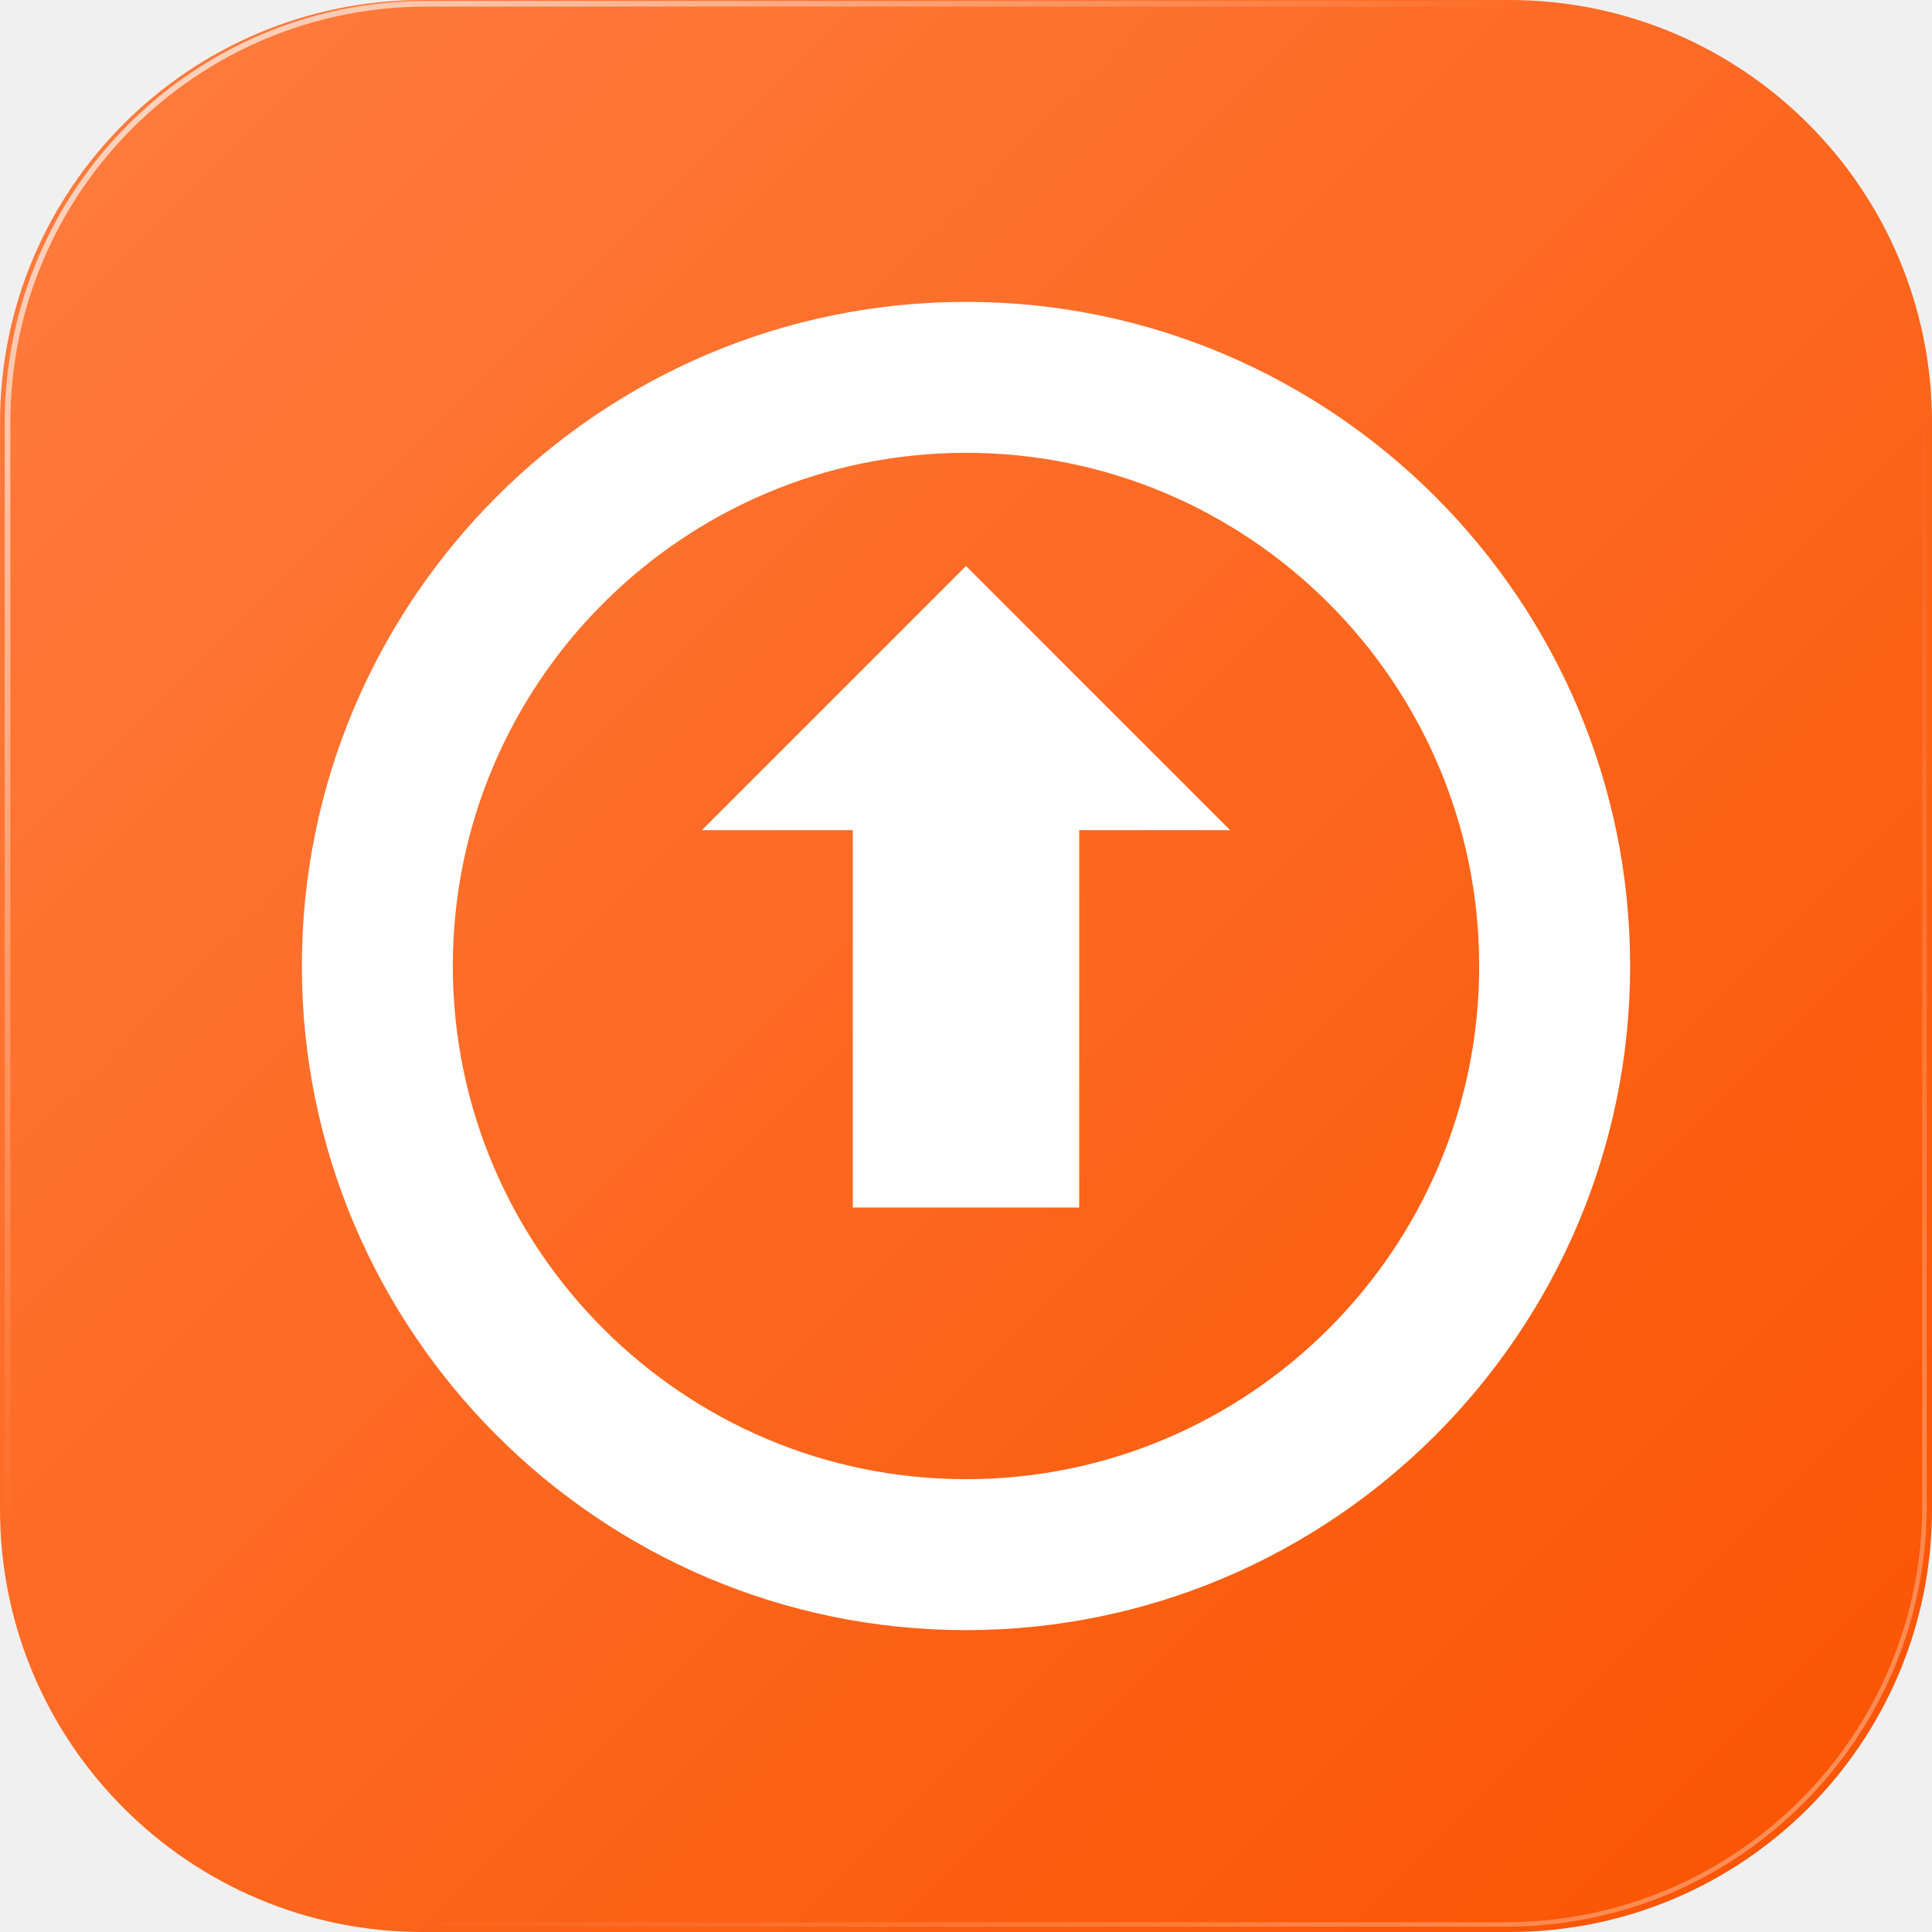
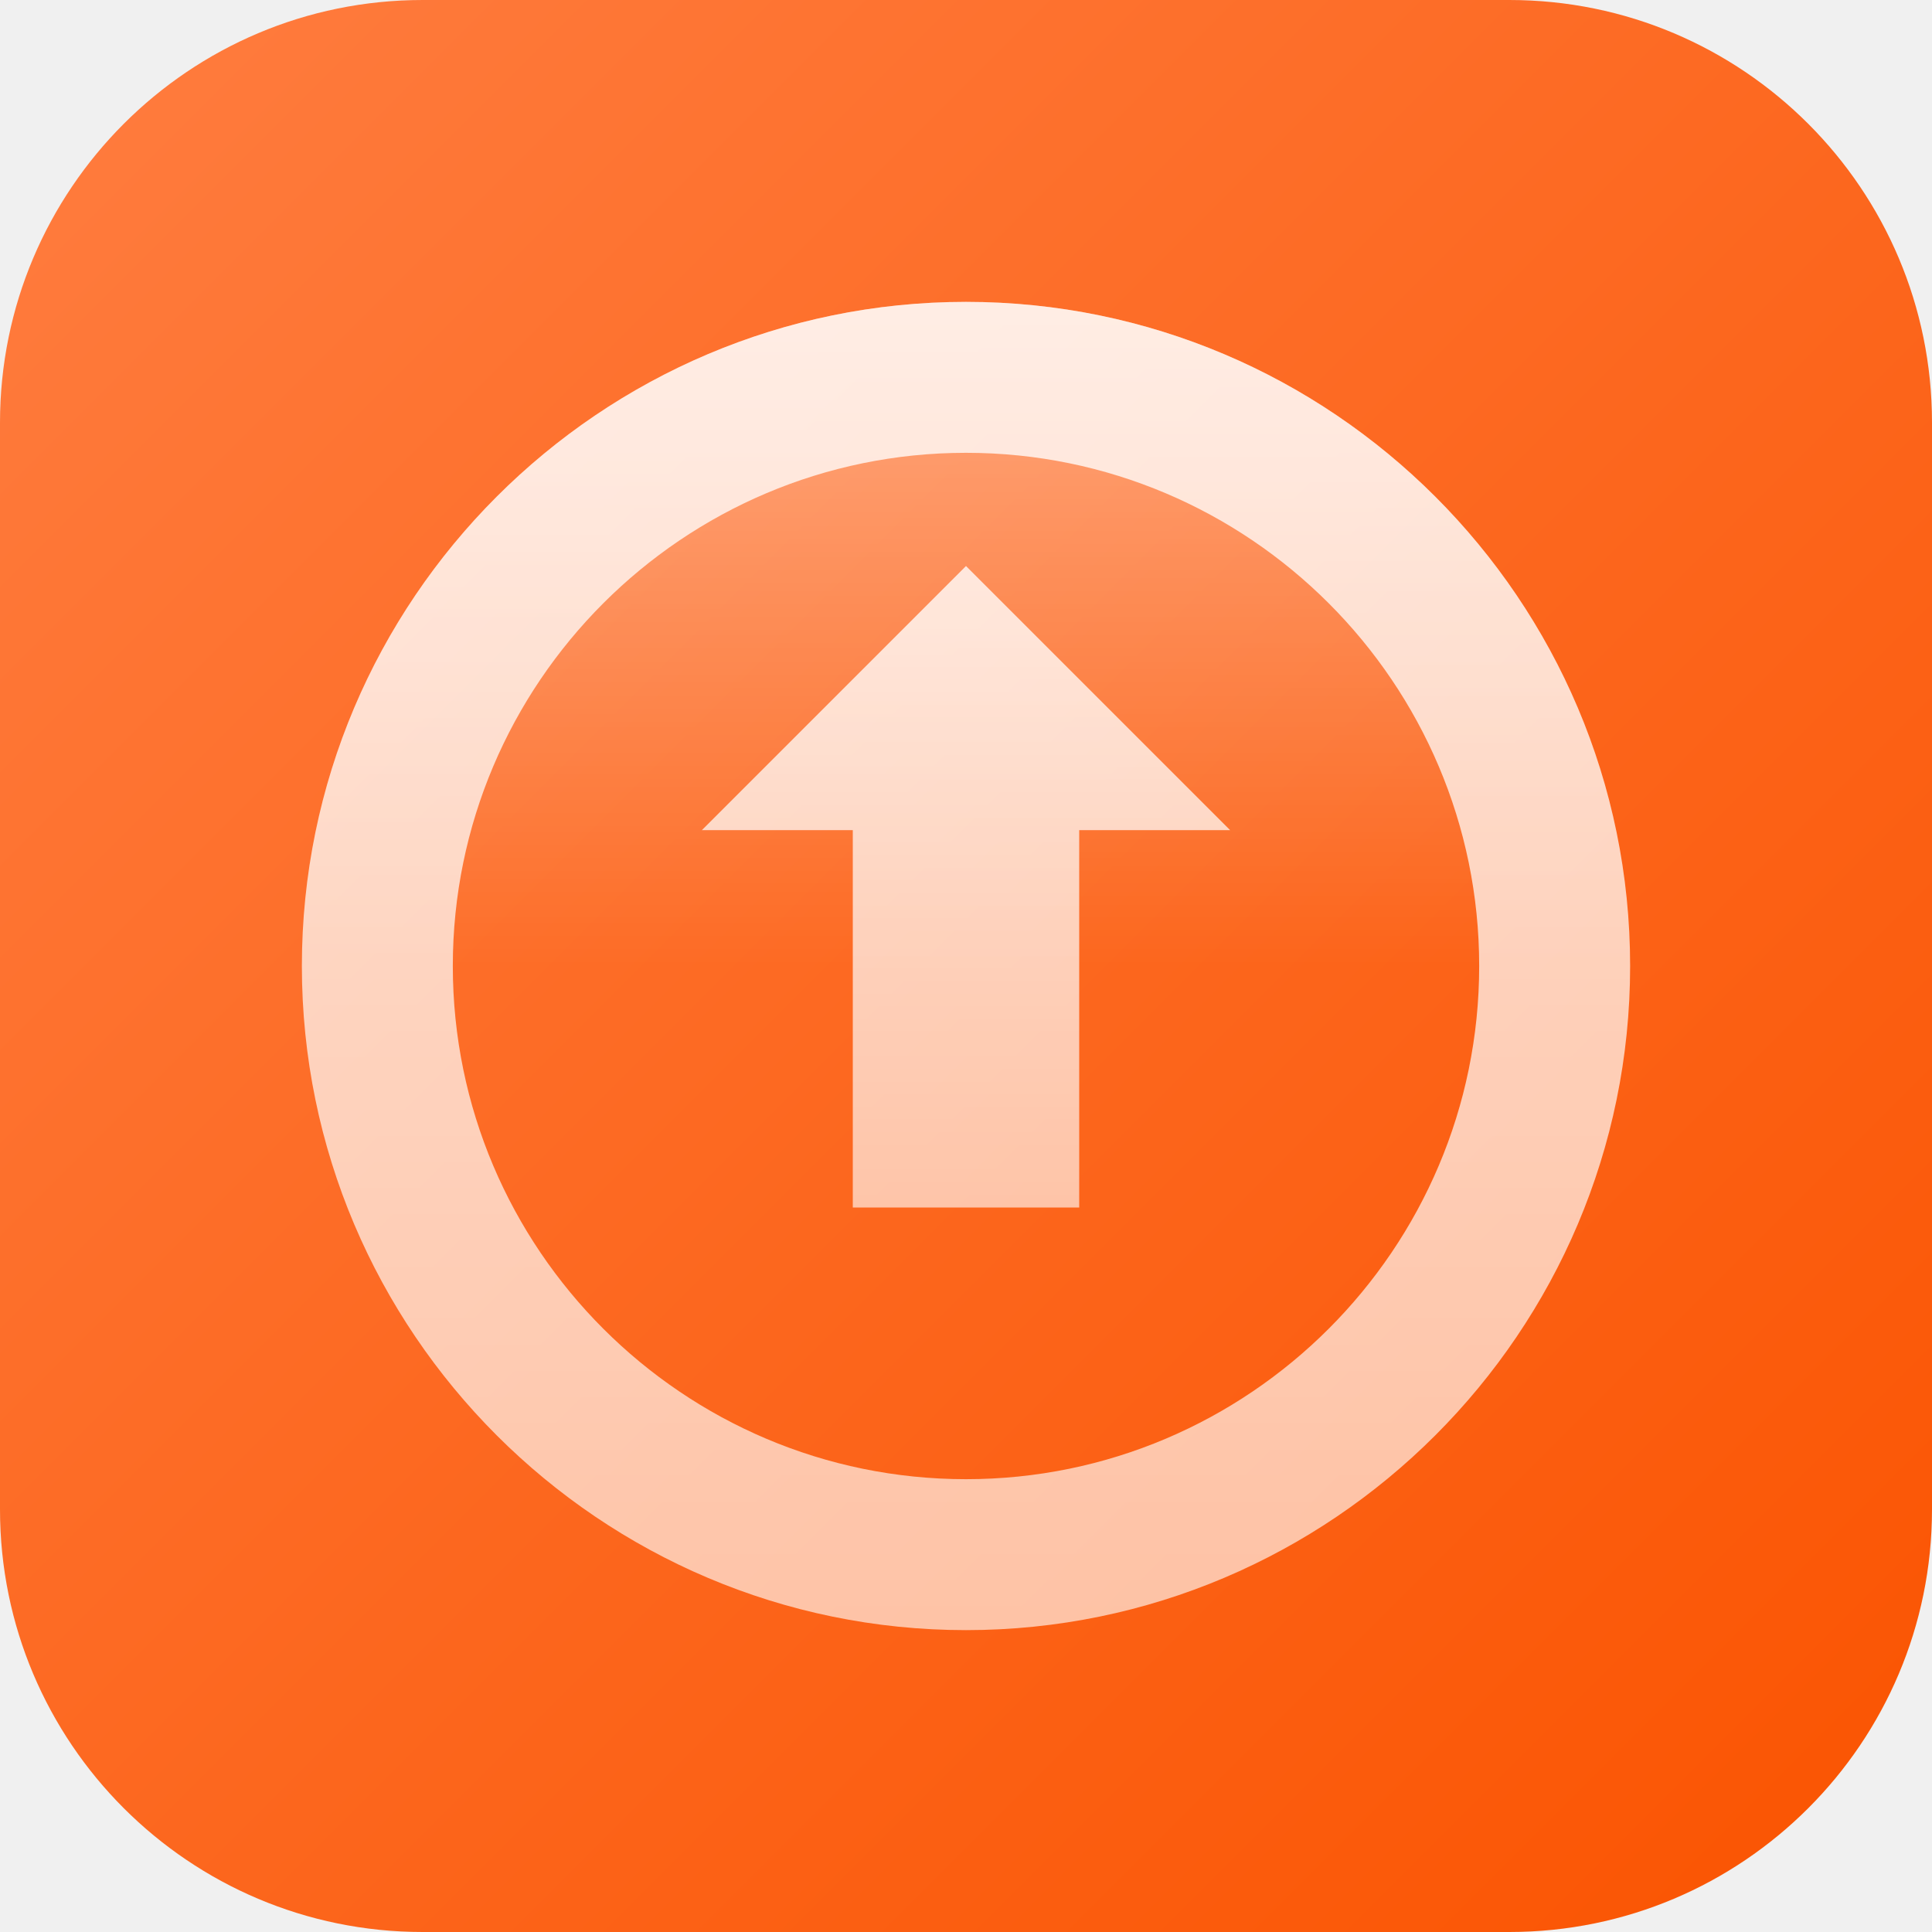
<svg xmlns="http://www.w3.org/2000/svg" width="512" height="512" viewBox="0 0 512 512">
  <defs>
    <linearGradient id="bg" x1="0%" y1="0%" x2="100%" y2="100%">
      <stop offset="0%" stop-color="#FF7D40" />
      <stop offset="100%" stop-color="#FA5300" />
    </linearGradient>
-     <linearGradient id="topGlow" x1="0%" y1="0%" x2="100%" y2="100%">
-       <stop offset="0%" stop-color="#FFFFFF" stop-opacity="0.8" />
-       <stop offset="40%" stop-color="#FFFFFF" stop-opacity="0" />
+     <linearGradient id="frostedGlass" x1="0%" y1="0%" x2="0%" y2="100%">
+       <stop offset="0%" stop-color="#FFFFFF" stop-opacity="0.9" />
+       <stop offset="100%" stop-color="#FFFFFF" stop-opacity="0.7" />
    </linearGradient>
-     <linearGradient id="bottomGlow" x1="100%" y1="100%" x2="0%" y2="0%">
-       <stop offset="0%" stop-color="#FFFFFF" stop-opacity="0.4" />
-       <stop offset="40%" stop-color="#FFFFFF" stop-opacity="0" />
+     <linearGradient id="specular" x1="0%" y1="0%" x2="0%" y2="100%">
+       <stop offset="0%" stop-color="#FFFFFF" stop-opacity="1" />
+       <stop offset="50%" stop-color="#FFFFFF" stop-opacity="0" />
    </linearGradient>
  </defs>
  <rect width="512" height="512" rx="112" fill="url(#bg)" />
-   <rect x="2" y="1" width="508" height="508" rx="111" fill="none" stroke="url(#topGlow)" stroke-width="1.5" />
-   <rect x="2" y="2" width="508" height="508" rx="111" fill="none" stroke="url(#bottomGlow)" stroke-width="1.2" />
-   <path fill="#FFFFFF" d="M256,80c-97,0-176,79-176,176s79,176,176,176s176-79,176-176S353,80,256,80z M256,392c-75,0-136-61-136-136s61-136,136-136s136,61,136,136S331,392,256,392z" />
-   <path fill="#FFFFFF" d="M256,150l-70,70h40v100h60V220h40L256,150z" />
+   <g opacity="0.88">
+     <path fill="url(#frostedGlass)" d="M256,80c-97,0-176,79-176,176s79,176,176,176s176-79,176-176S353,80,256,80z M256,392c-75,0-136-61-136-136s61-136,136-136s136,61,136,136S331,392,256,392z" />
+     <path fill="url(#frostedGlass)" d="M256,150l-70,70h40v100h60V220h40L256,150z" />
+   </g>
+   <path fill="url(#specular)" opacity="0.4" d="M256,80c-97,0-176,79-176,176s79,176,176,176s176-79,176-176S353,80,256,80z" />
</svg>
